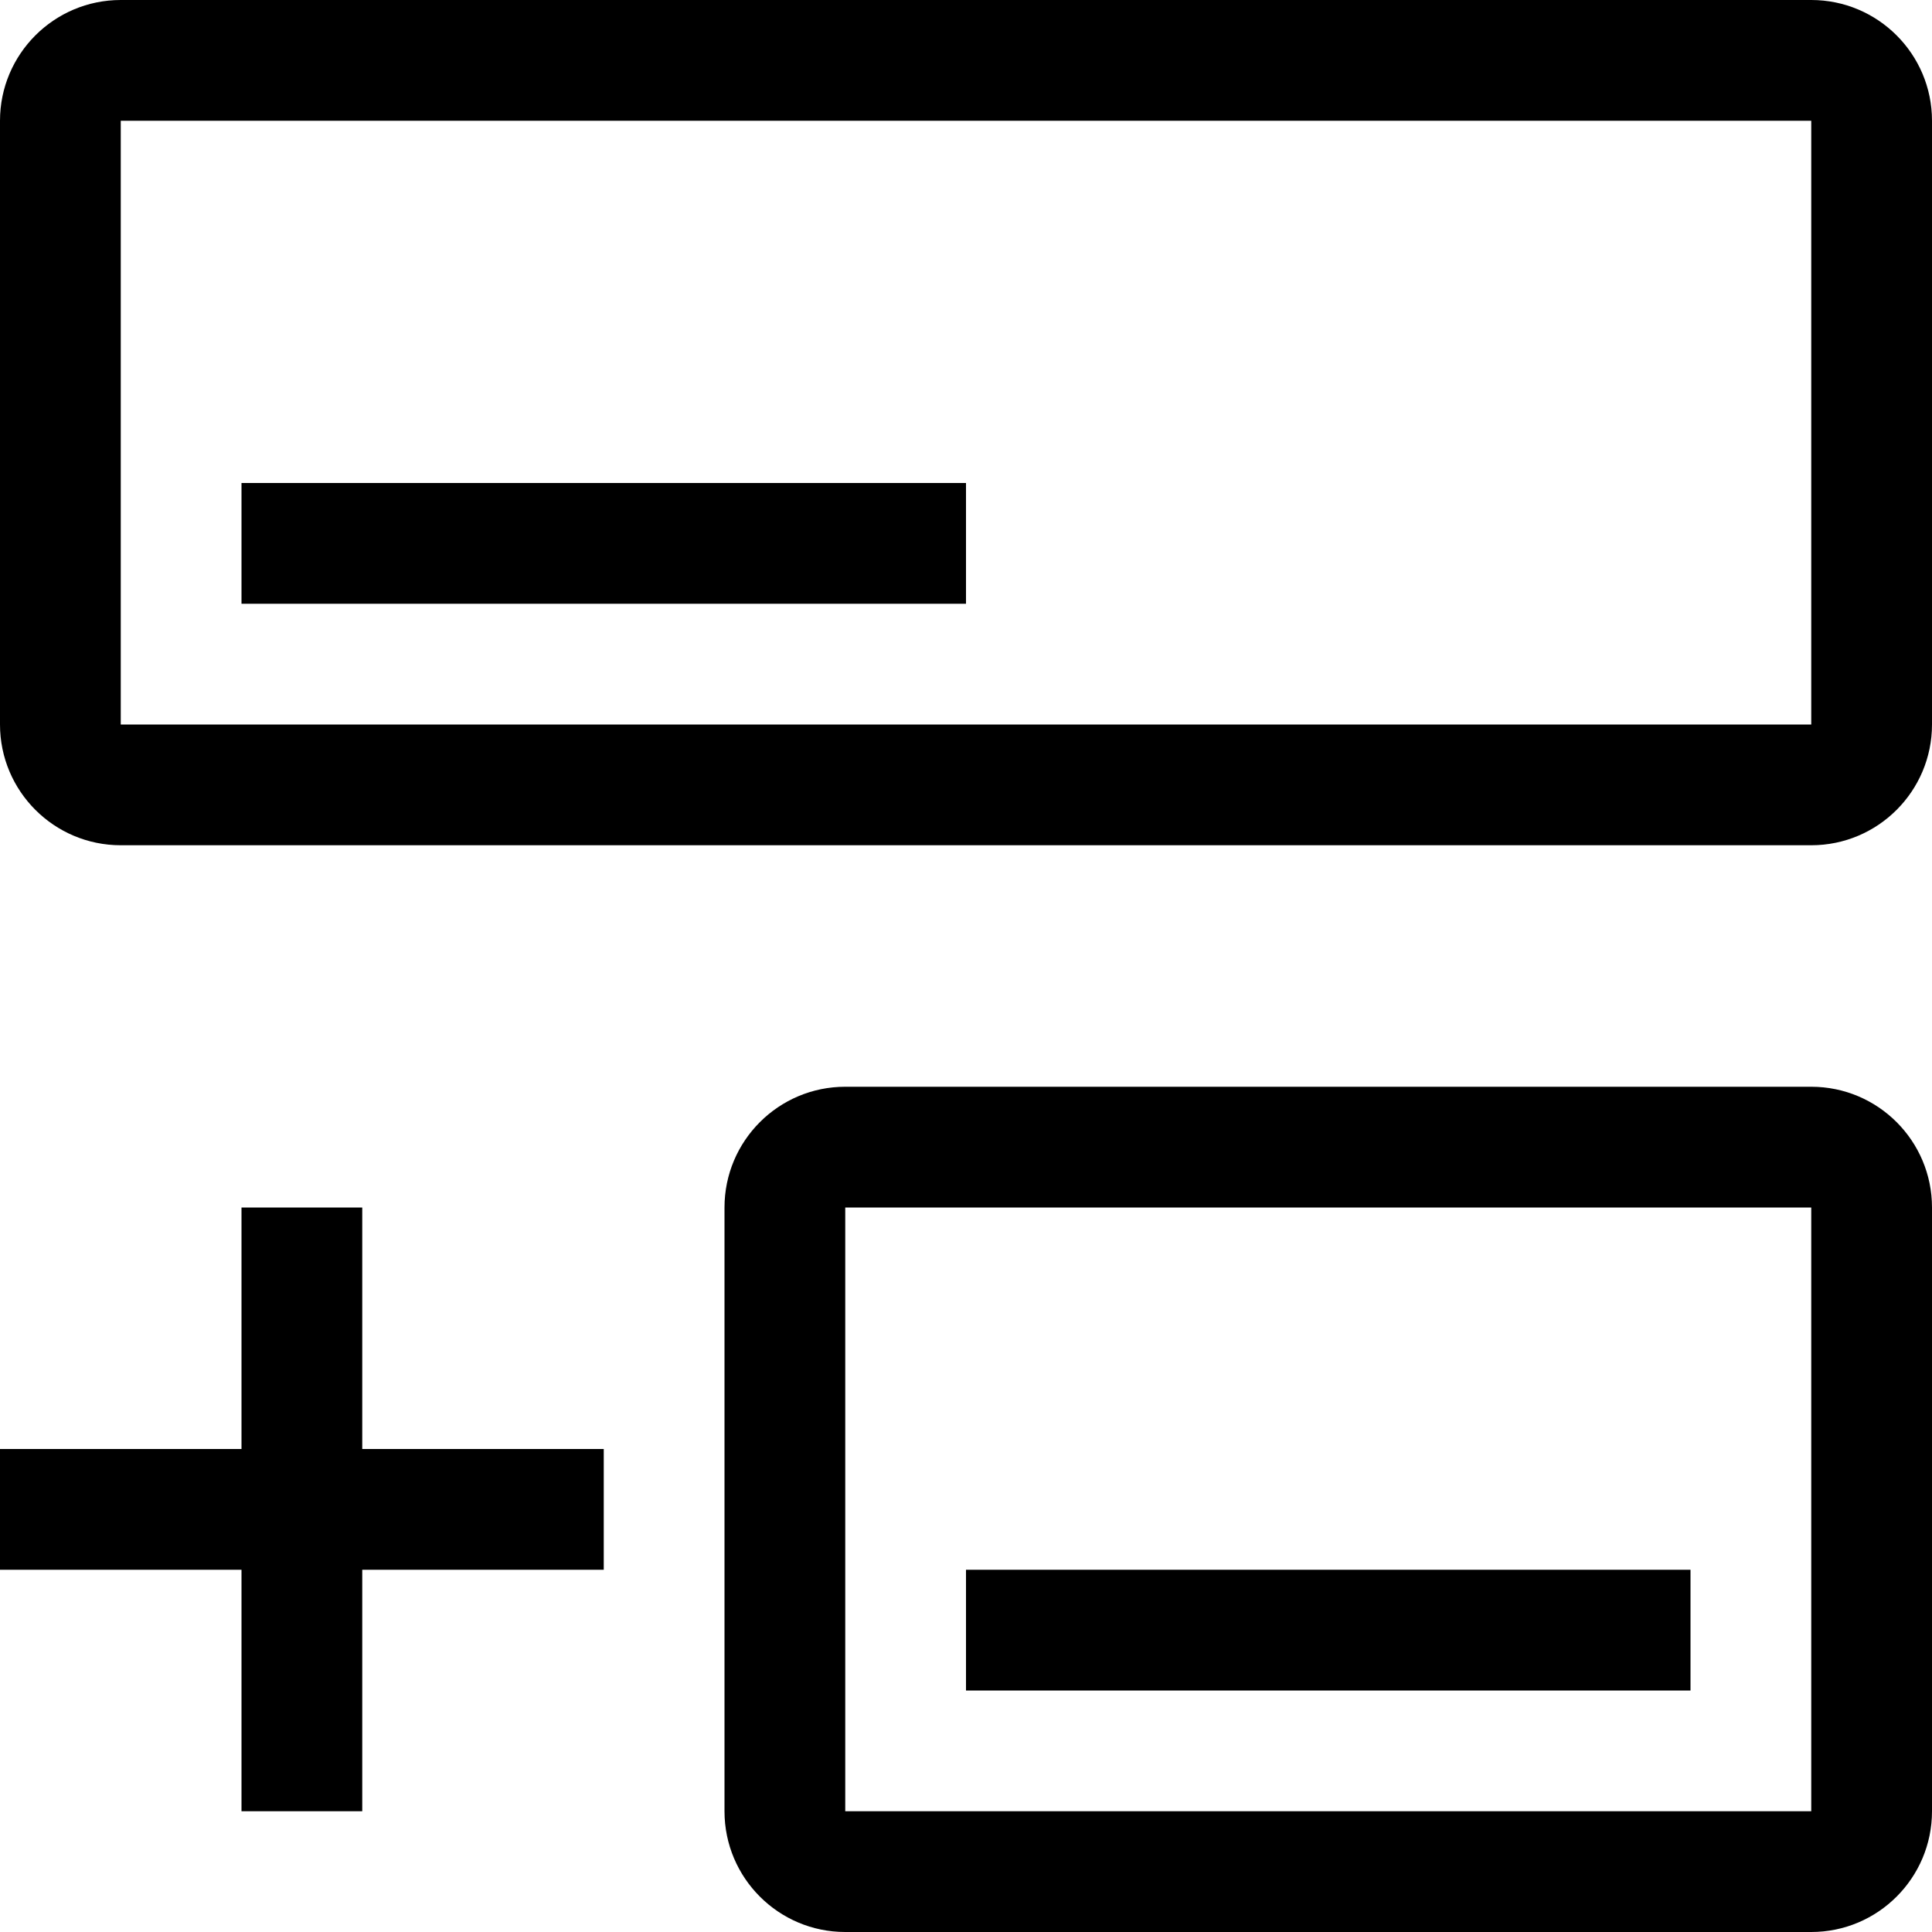
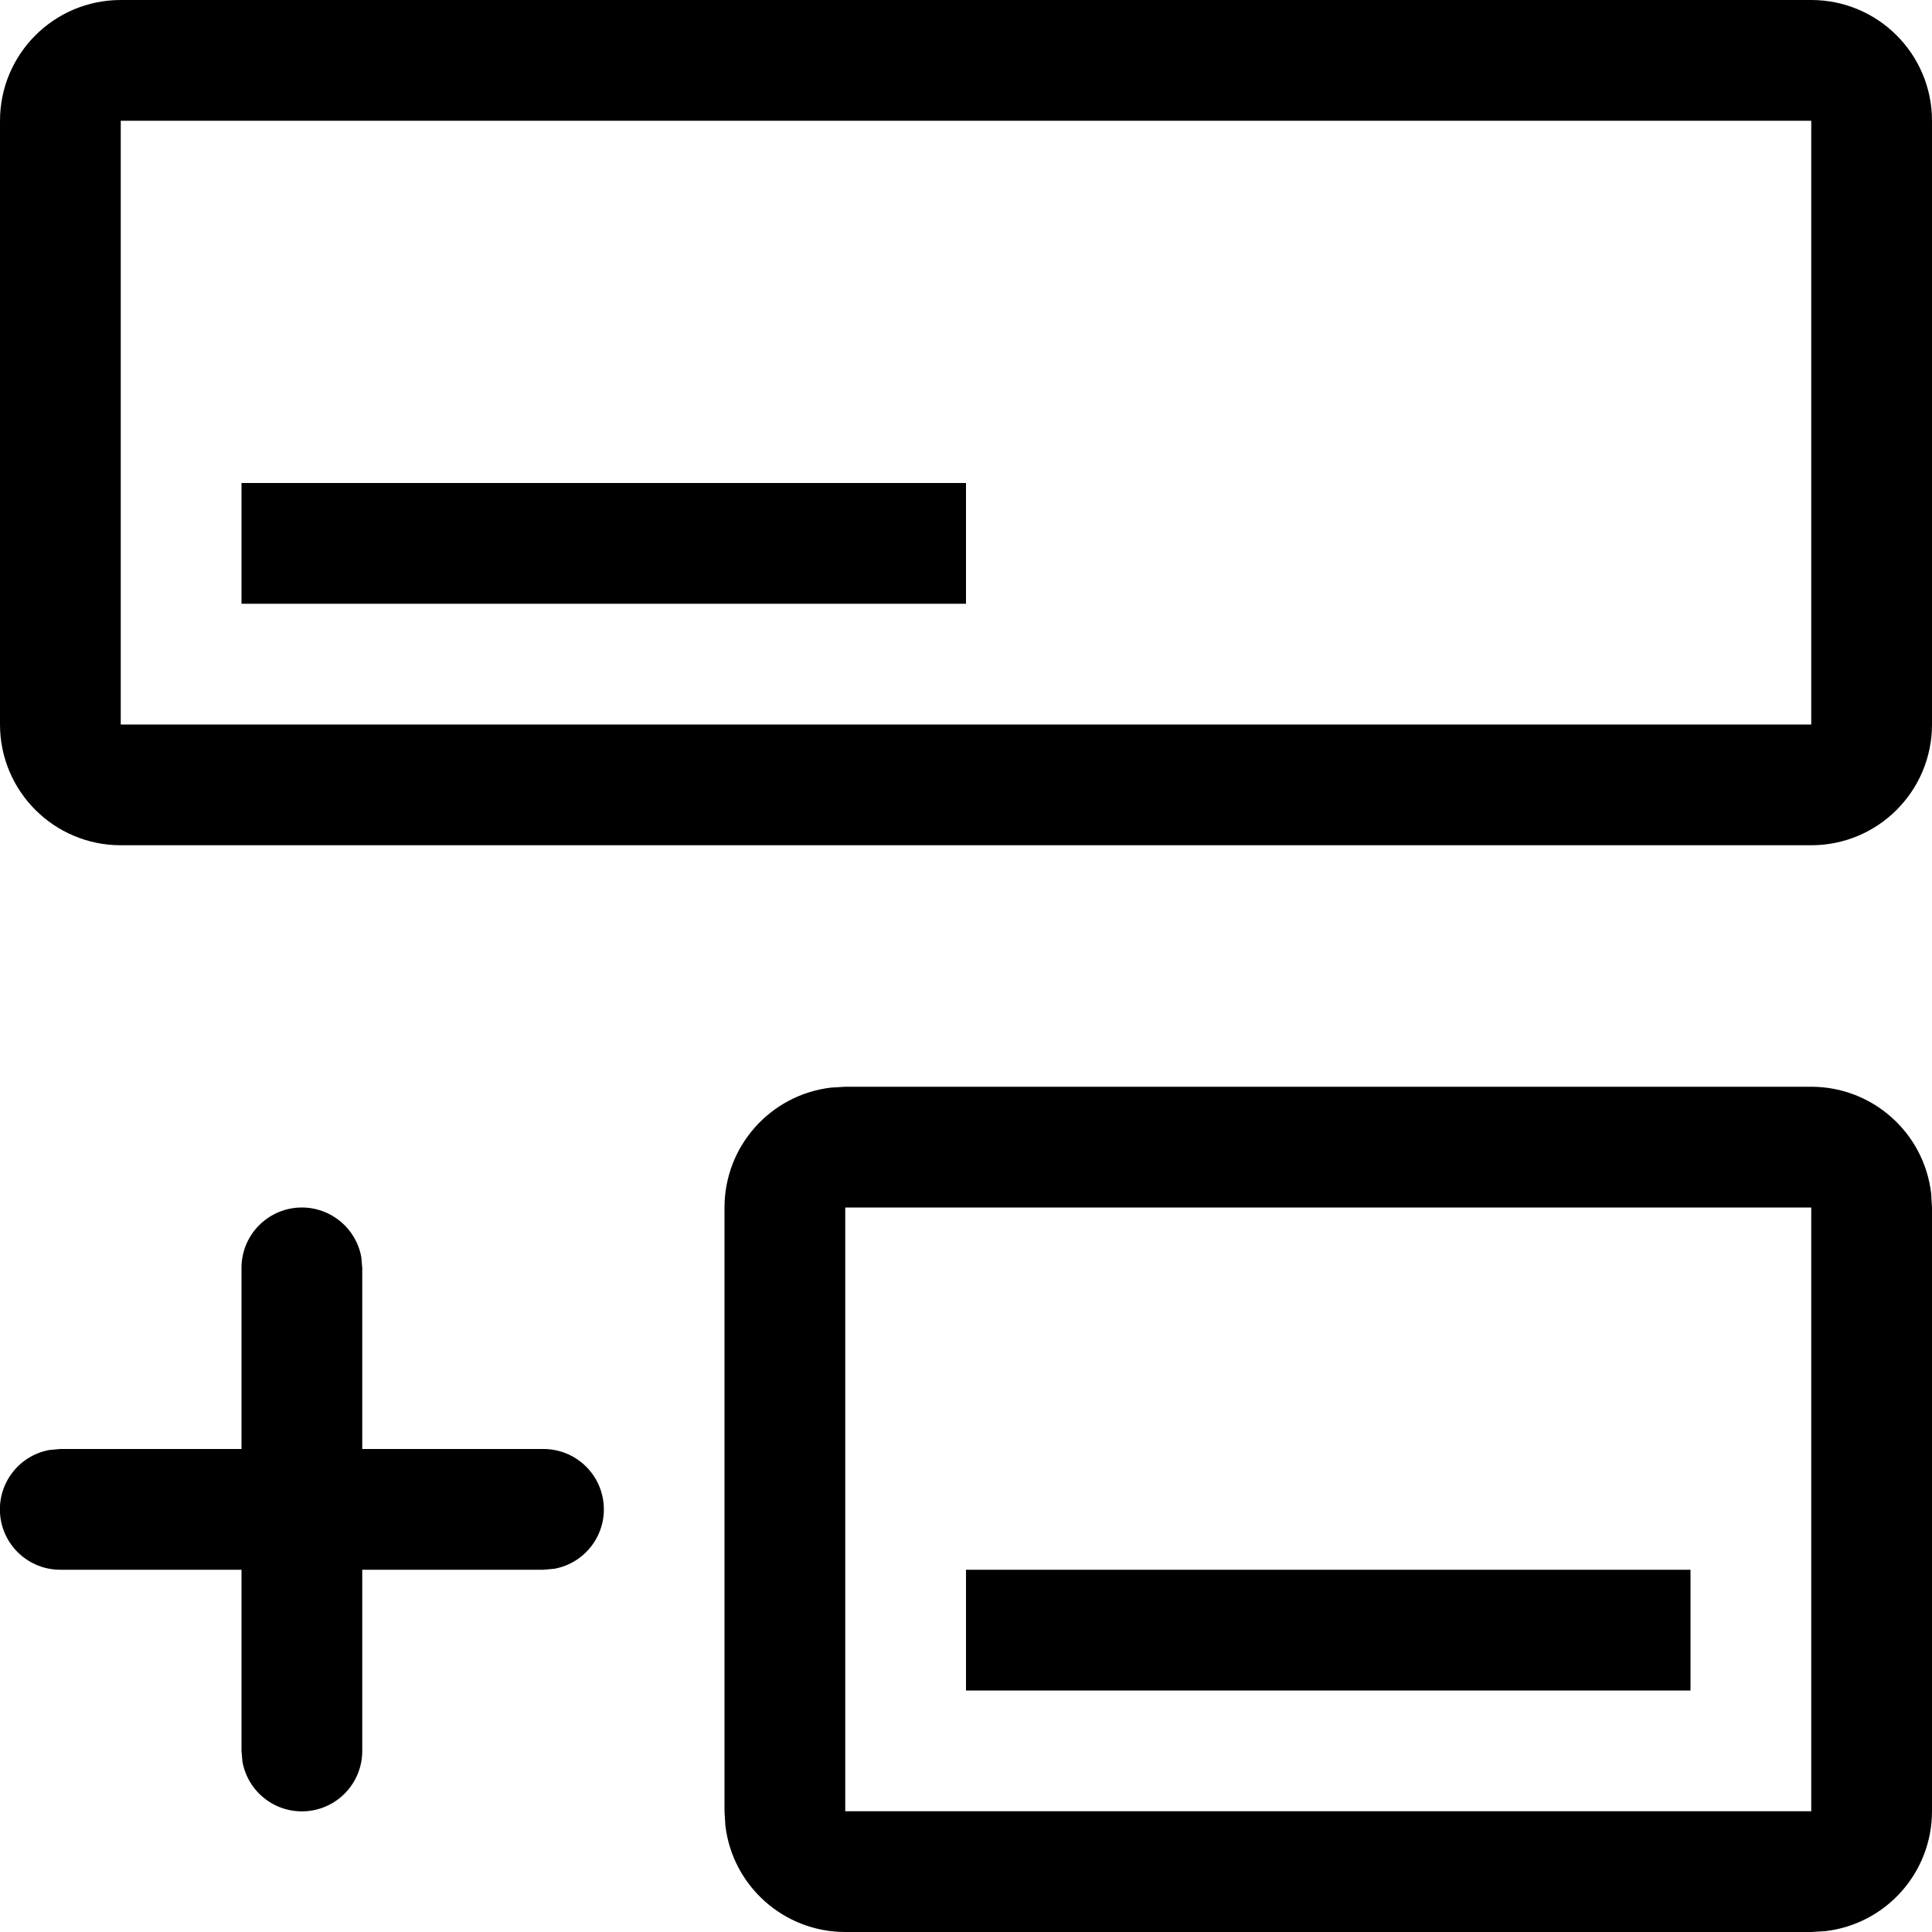
<svg xmlns="http://www.w3.org/2000/svg" width="16" height="16" viewBox="0 0 16 16">
-   <path fill-rule="evenodd" clip-rule="evenodd" d="M1 1H15V6H1V1ZM0 1C0 0.448 0.448 0 1 0H15C15.552 0 16 0.448 16 1V6C16 6.552 15.552 7 15 7H1C0.448 7 0 6.552 0 6V1ZM2 4H8V5H2V4ZM3 10H2V12H-3.8147e-06V13H2V15H3V13H5V12H3V10ZM14 13H8V14H14V13ZM15 10H7V15H15V10ZM7 9C6.448 9 6 9.448 6 10V15C6 15.552 6.448 16 7 16H15C15.552 16 16 15.552 16 15V10C16 9.448 15.552 9 15 9H7Z" />
+   <path d="M15 9a1 1 0 01.993.883L16 10v5a1 1 0 01-.883.993L15 16H7a1 1 0 01-.993-.883L6 15v-5a1 1 0 01.883-.993L7 9h8zM2.5 10a.5.5 0 01.492.41L3 10.5V12h1.5a.5.5 0 01.09.992L4.5 13H3v1.5a.5.5 0 01-.992.09L2 14.5V13H.5a.5.5 0 01-.09-.992L.5 12H2v-1.5a.5.5 0 01.5-.5zM15 10H7v5h8v-5zm-1 3v1H8v-1h6zm1-13a1 1 0 011 1v5a1 1 0 01-1 1H1a1 1 0 01-1-1V1a1 1 0 011-1h14zm0 1H1v5h14V1zM8 4v1H2V4h6z" />
</svg>
